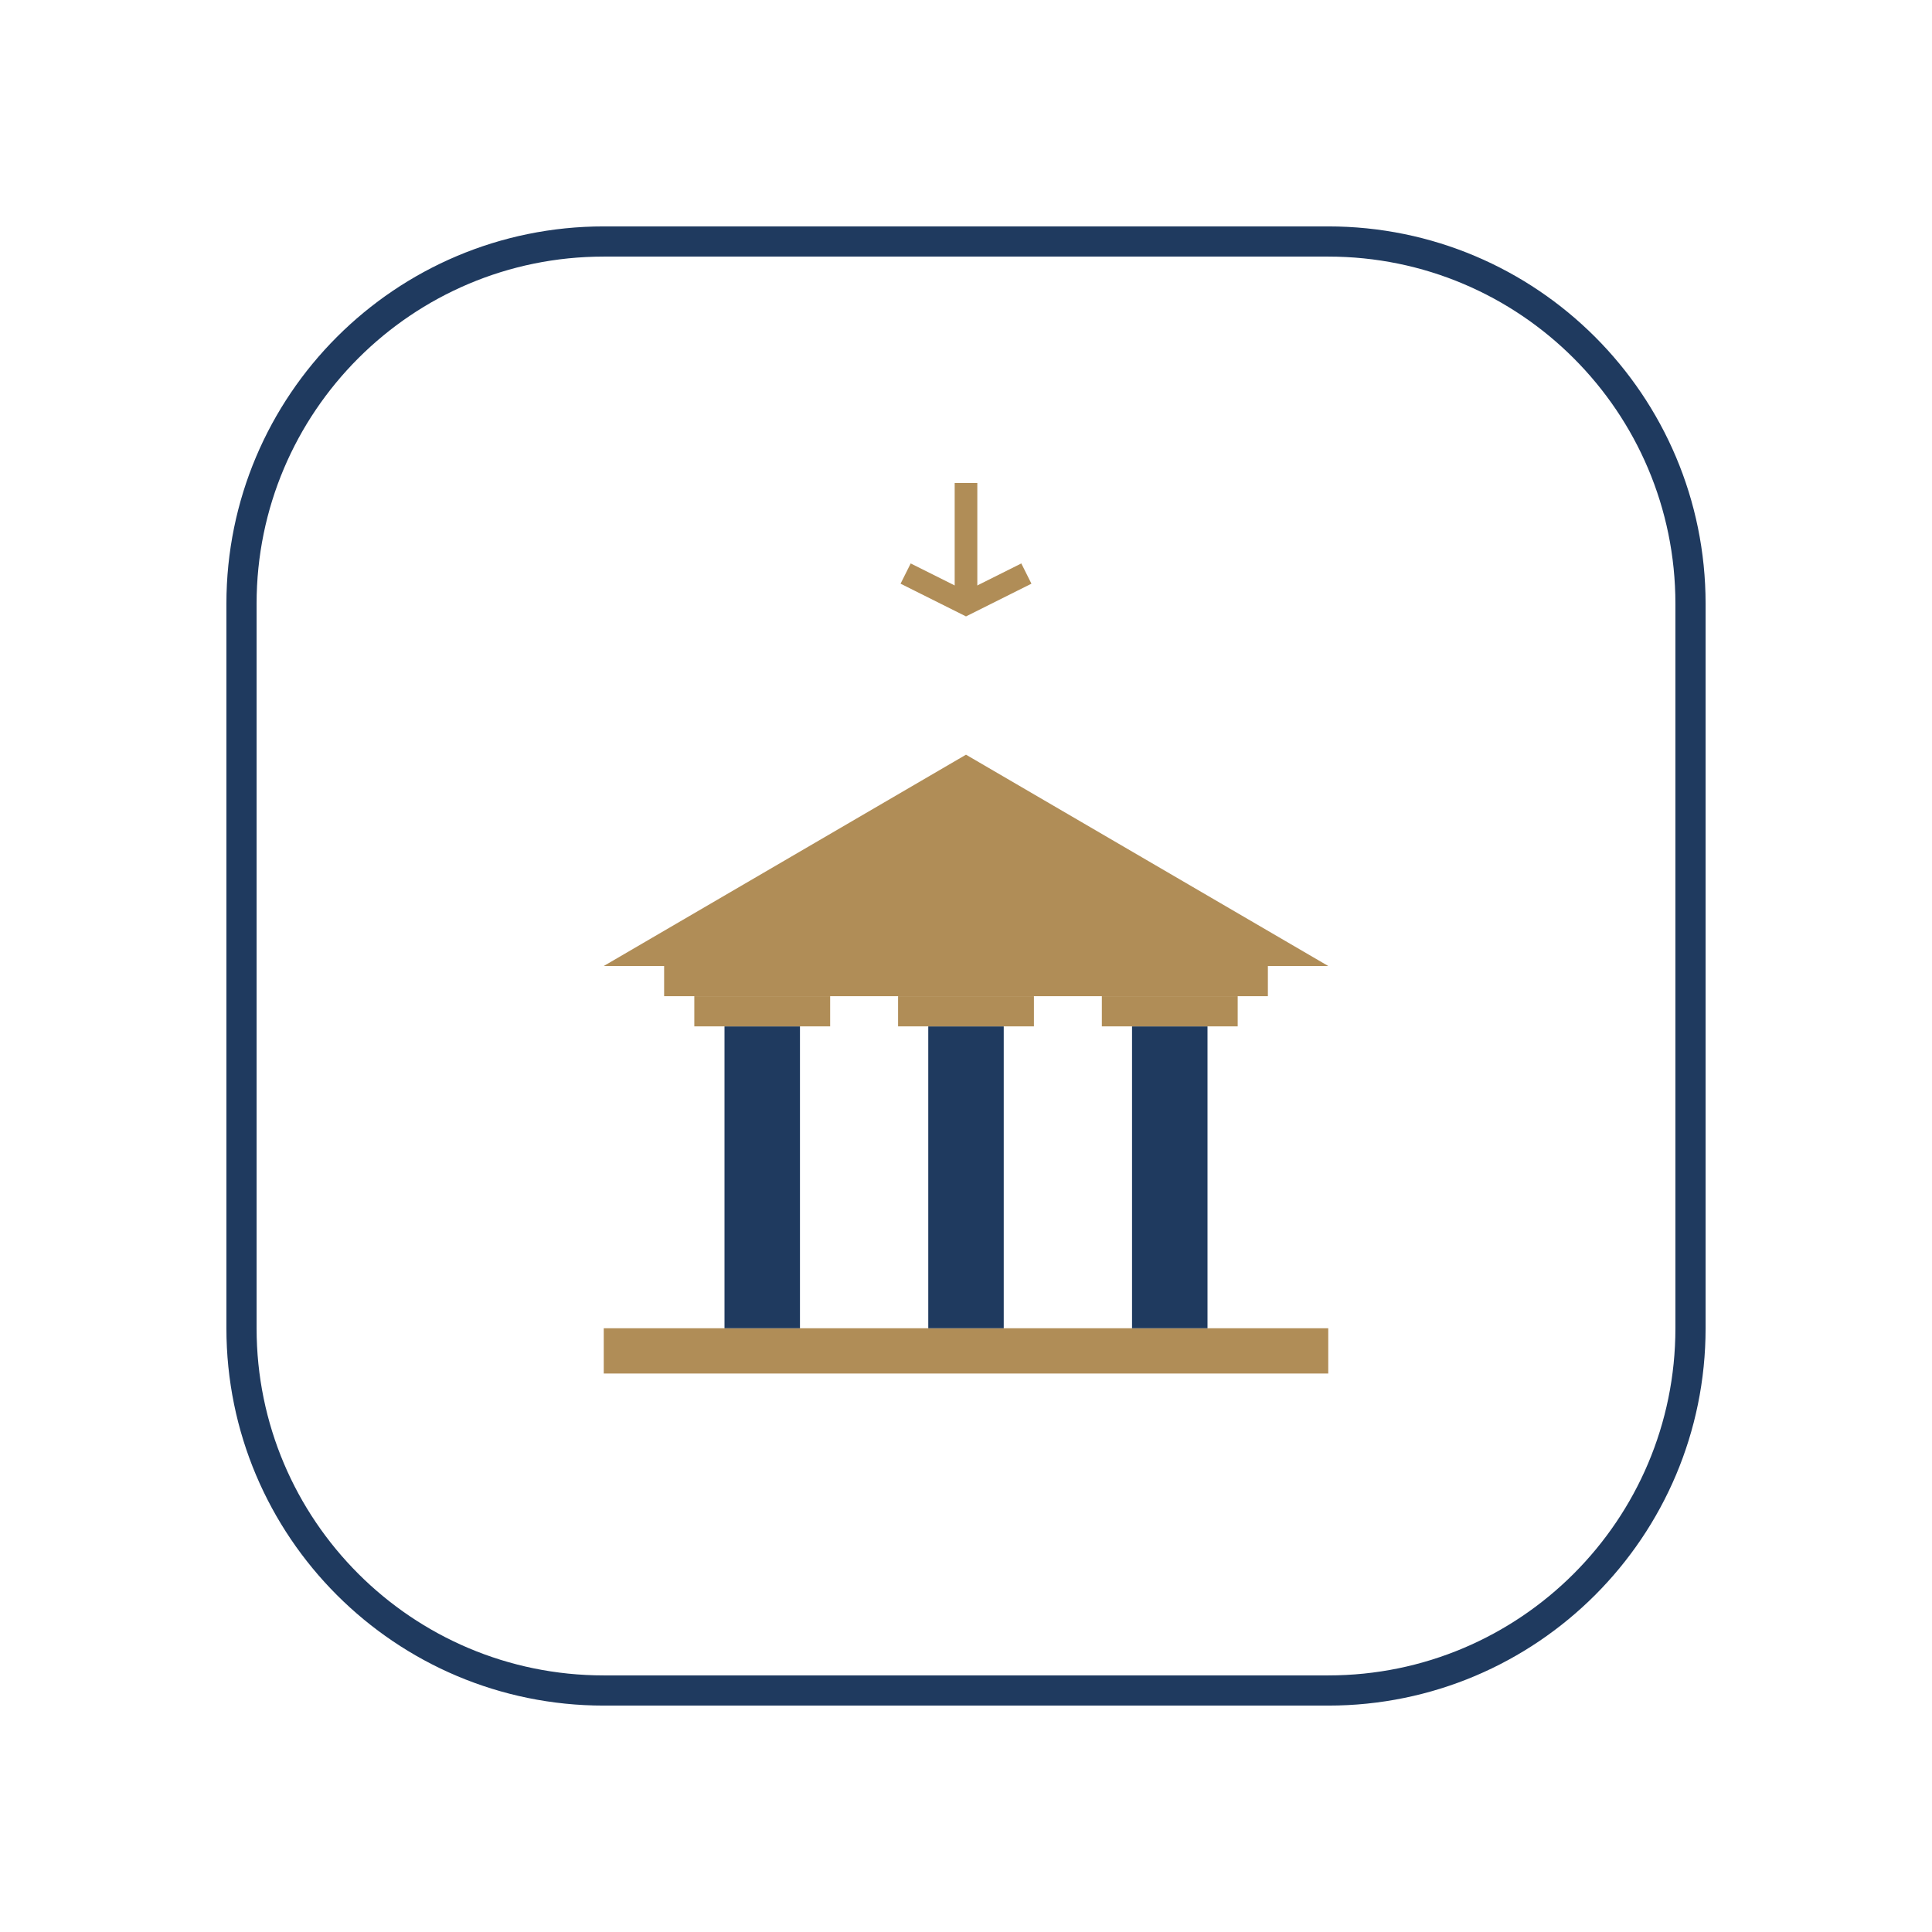
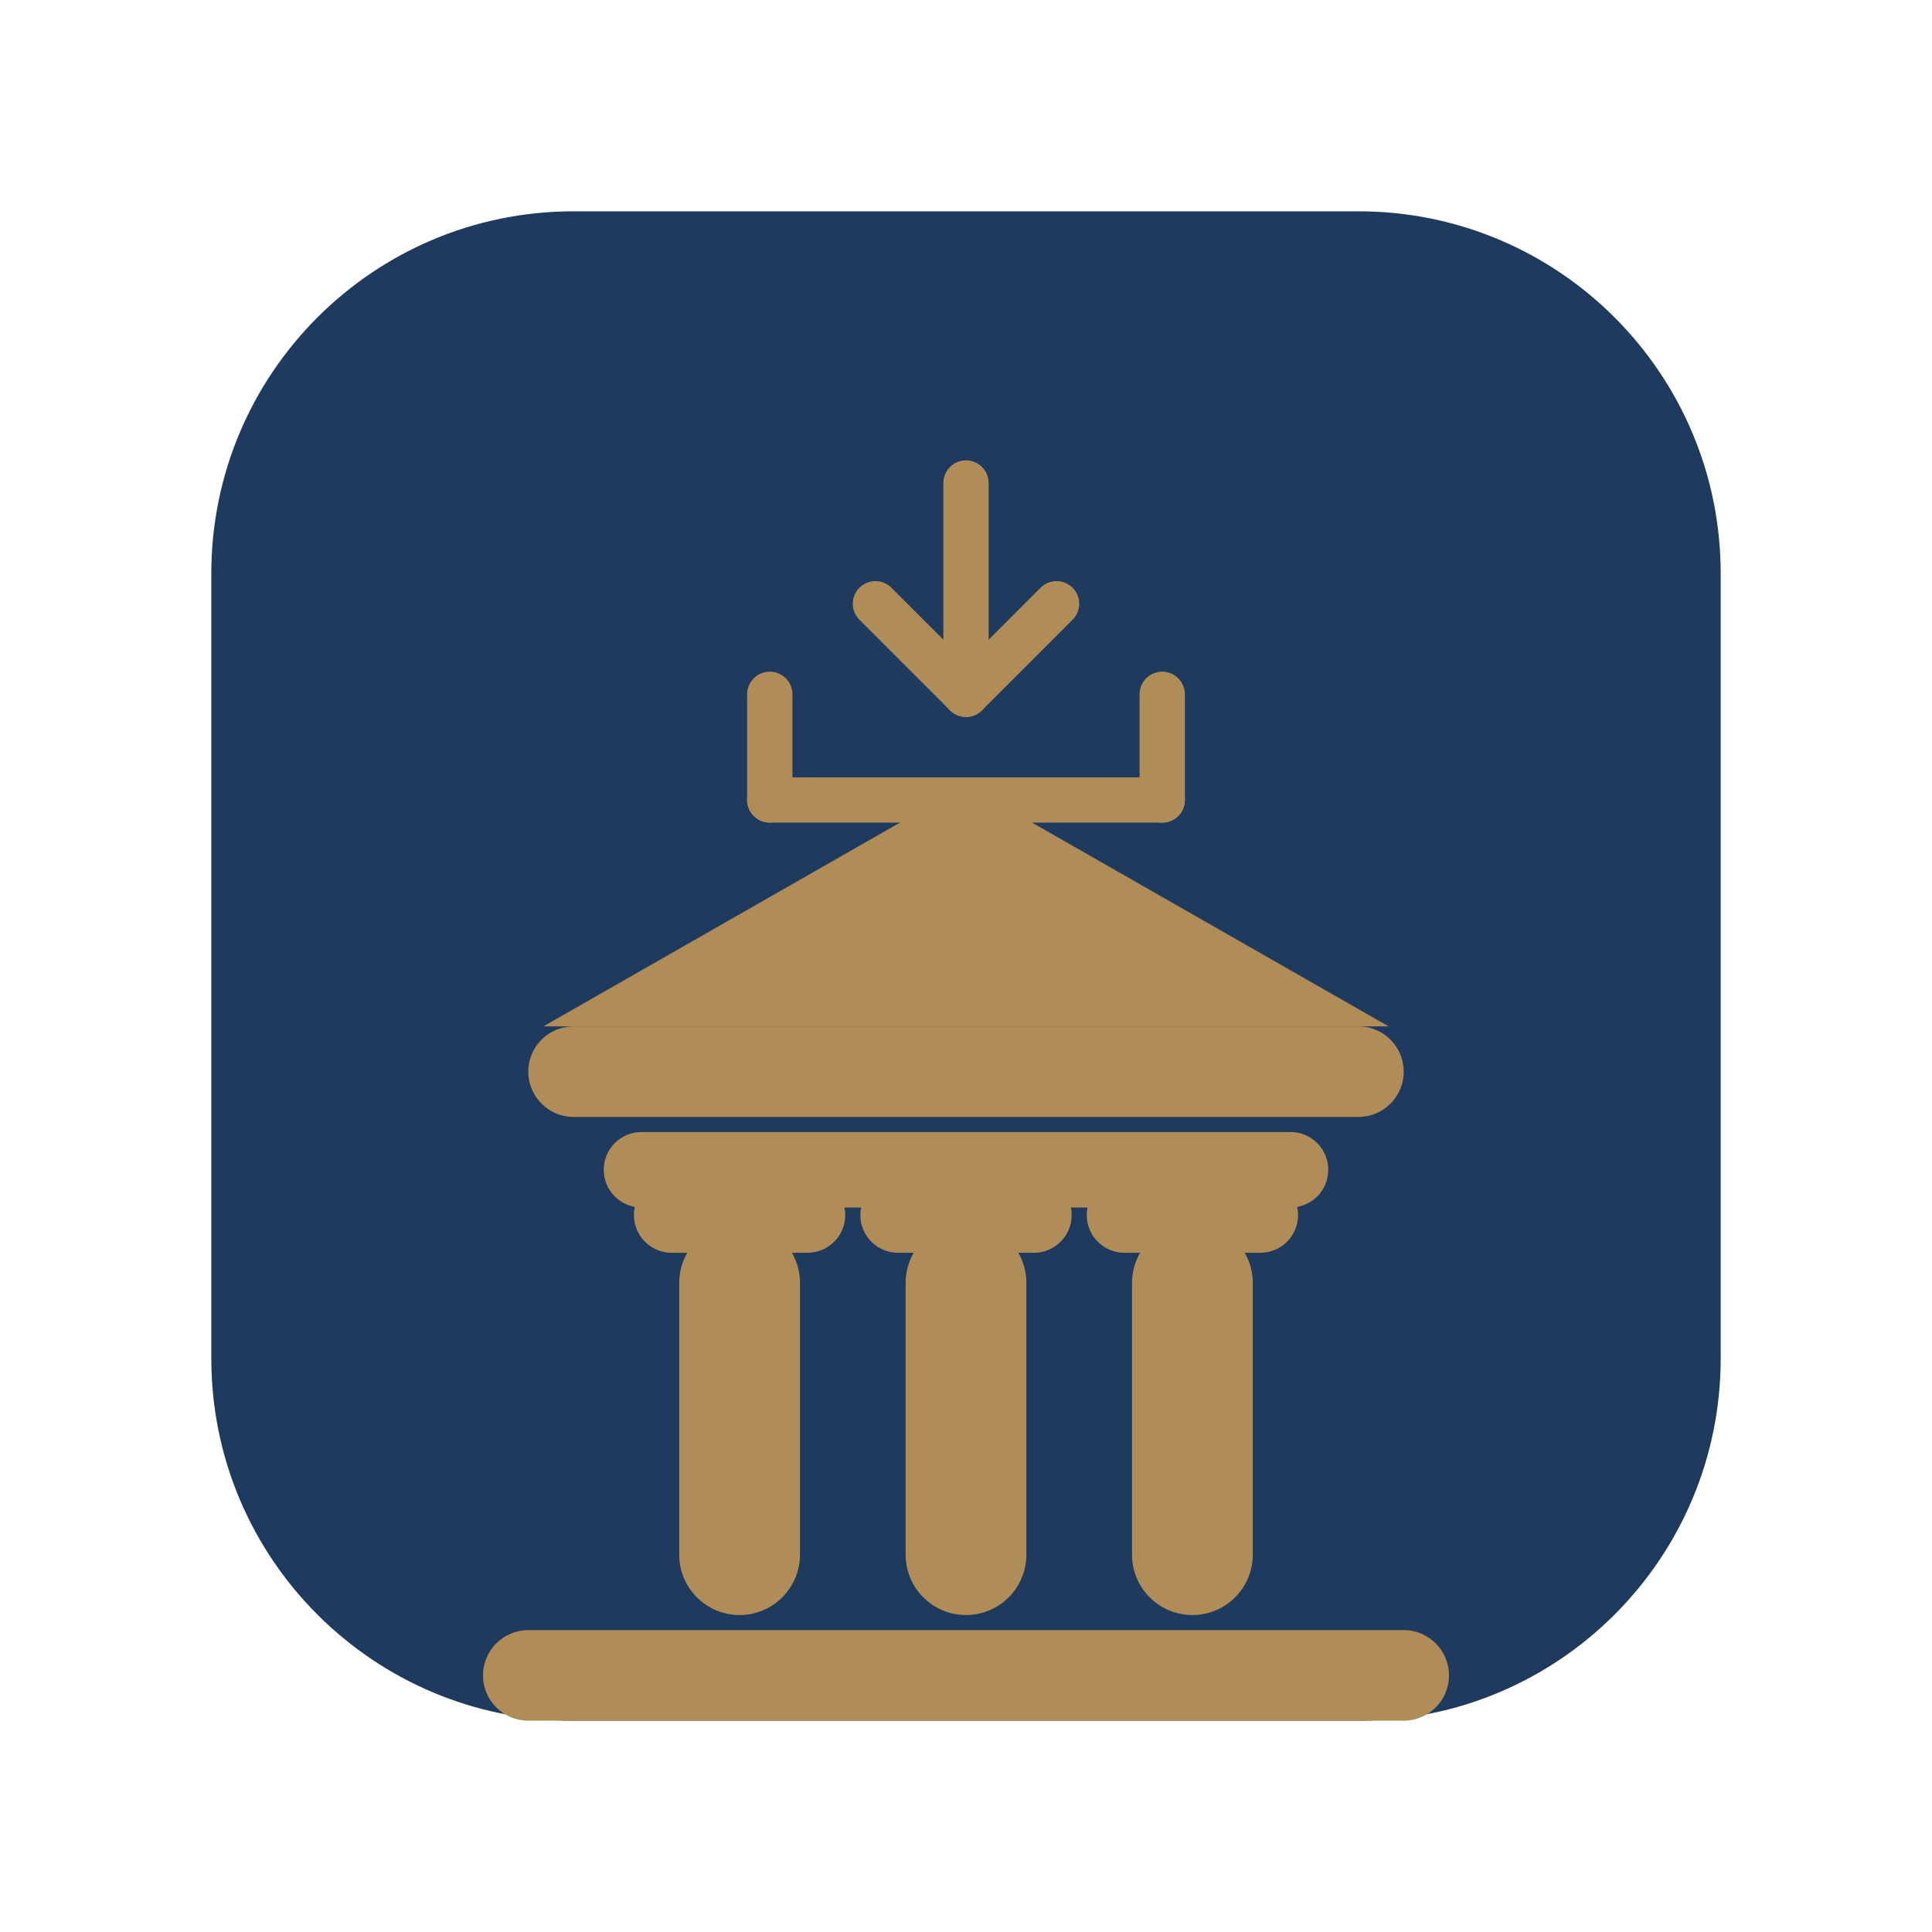
- <svg xmlns="http://www.w3.org/2000/svg" width="256" height="256" viewBox="0 0 256 256">
-   <defs>
-     <style>
-       .primary { fill: #1F3A5F; }
-       .accent { fill: #B08D57; }
-     </style>
-   </defs>
-   <rect x="32" y="32" width="192" height="192" rx="48" fill="none" stroke="#1F3A5F" stroke-width="4" />
-   <g transform="translate(128, 128)">
-     <rect x="-48" y="48" width="96" height="6" class="accent" />
-     <rect x="-32" y="8" width="10" height="40" class="primary" />
-     <rect x="-5" y="8" width="10" height="40" class="primary" />
-     <rect x="22" y="8" width="10" height="40" class="primary" />
-     <rect x="-36" y="4" width="18" height="4" class="accent" />
-     <rect x="-9" y="4" width="18" height="4" class="accent" />
-     <rect x="18" y="4" width="18" height="4" class="accent" />
-     <rect x="-40" y="0" width="80" height="4" class="accent" />
-     <path d="M 0 -28 L 48 0 L -48 0 Z" class="accent" />
-     <path d="M 0 -48 L 0 -64" stroke="#B08D57" stroke-width="3" />
-     <path d="M -8 -52 L 0 -48 L 8 -52" fill="none" stroke="#B08D57" stroke-width="3" />
+ <svg xmlns="http://www.w3.org/2000/svg" width="256" height="256" viewBox="0 0 256 256" role="img" aria-label="Parthenon macOS Installer Icon (Filled)">
+   <rect x="28" y="28" width="200" height="200" rx="48" fill="#1F3A5F" />
+   <g transform="translate(128 82)" fill="none" stroke="#B08D57" stroke-width="6" stroke-linecap="round" stroke-linejoin="round">
+     <path d="M0 -18 V10" />
+     <path d="M-12 -2 L0 10 L12 -2" />
+     <path d="M-26 24 H26" />
+     <path d="M-26 24 V10" />
+     <path d="M26 24 V10" />
+   </g>
+   <g transform="translate(128 148)">
+     <path d="M0 -44 L56 -12 L-56 -12 Z" fill="#B08D57" />
+     <rect x="-58" y="-12" width="116" height="12" rx="6" fill="#B08D57" />
+     <rect x="-48" y="2" width="96" height="10" rx="5" fill="#B08D57" />
+     <rect x="-38" y="14" width="16" height="52" rx="8" fill="#B08D57" />
+     <rect x="-8" y="14" width="16" height="52" rx="8" fill="#B08D57" />
+     <rect x="22" y="14" width="16" height="52" rx="8" fill="#B08D57" />
+     <rect x="-44" y="8" width="28" height="10" rx="5" fill="#B08D57" />
+     <rect x="-14" y="8" width="28" height="10" rx="5" fill="#B08D57" />
+     <rect x="16" y="8" width="28" height="10" rx="5" fill="#B08D57" />
+     <rect x="-64" y="68" width="128" height="12" rx="6" fill="#B08D57" />
  </g>
</svg>
